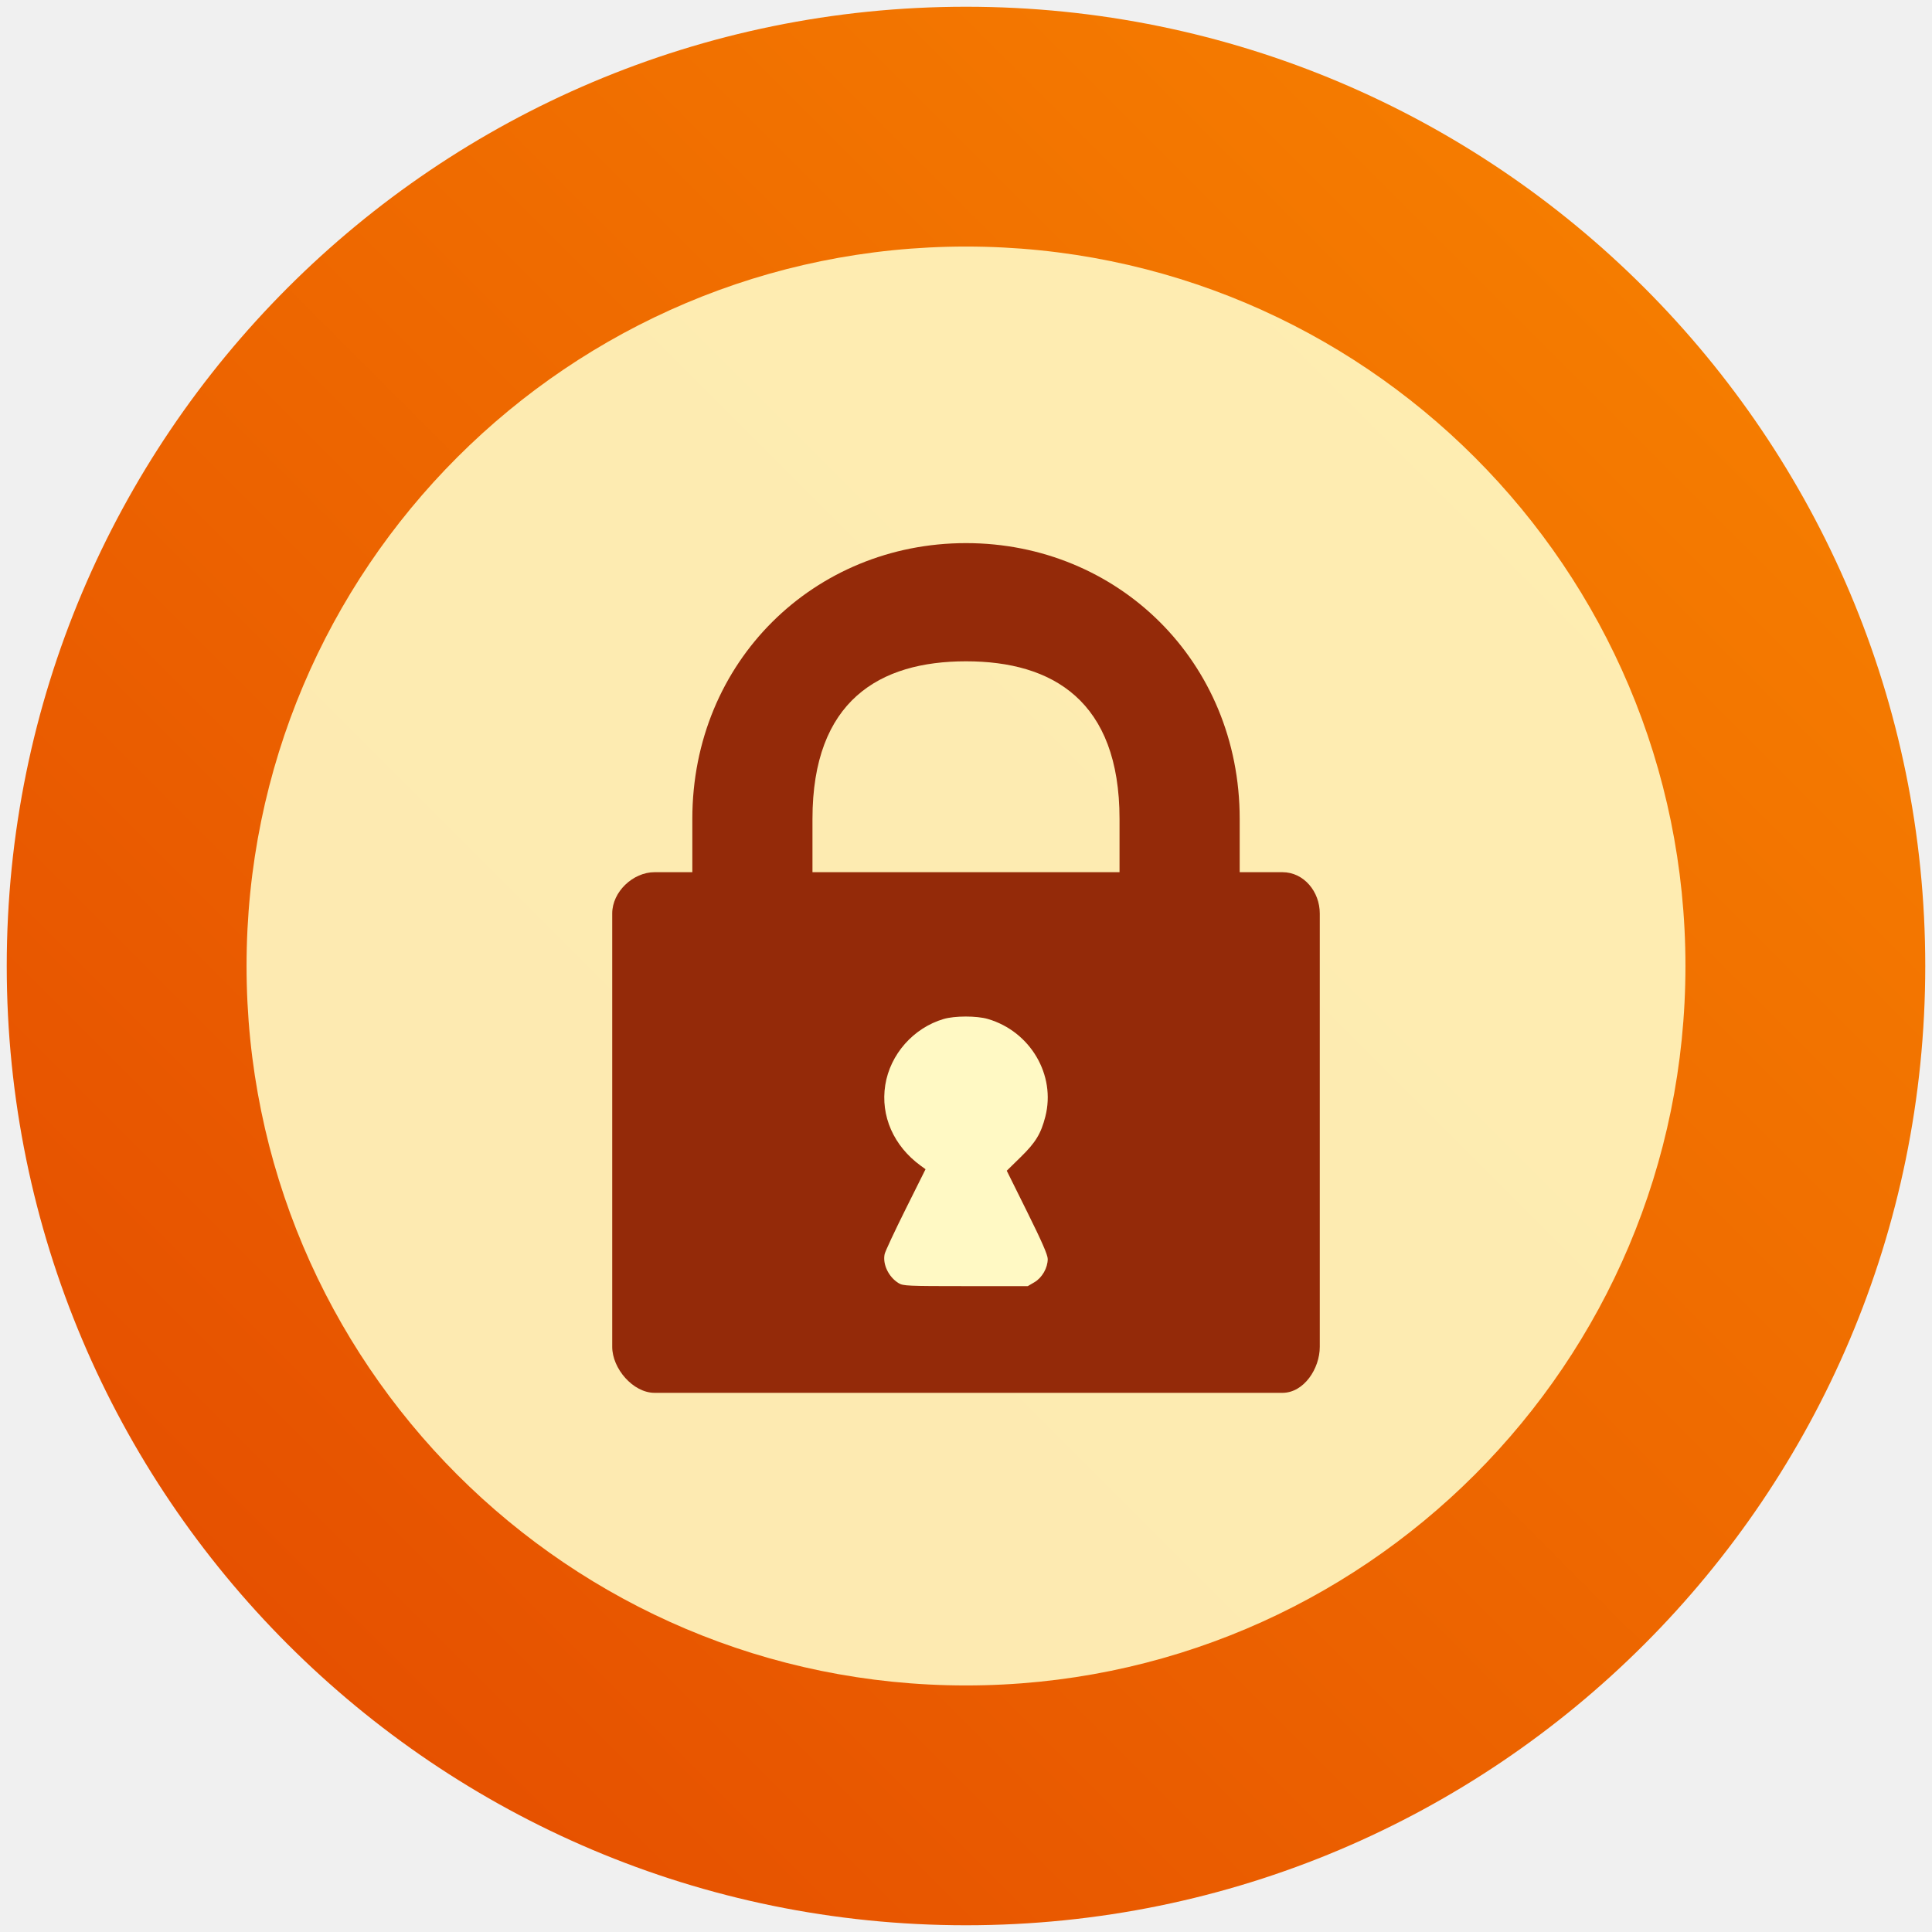
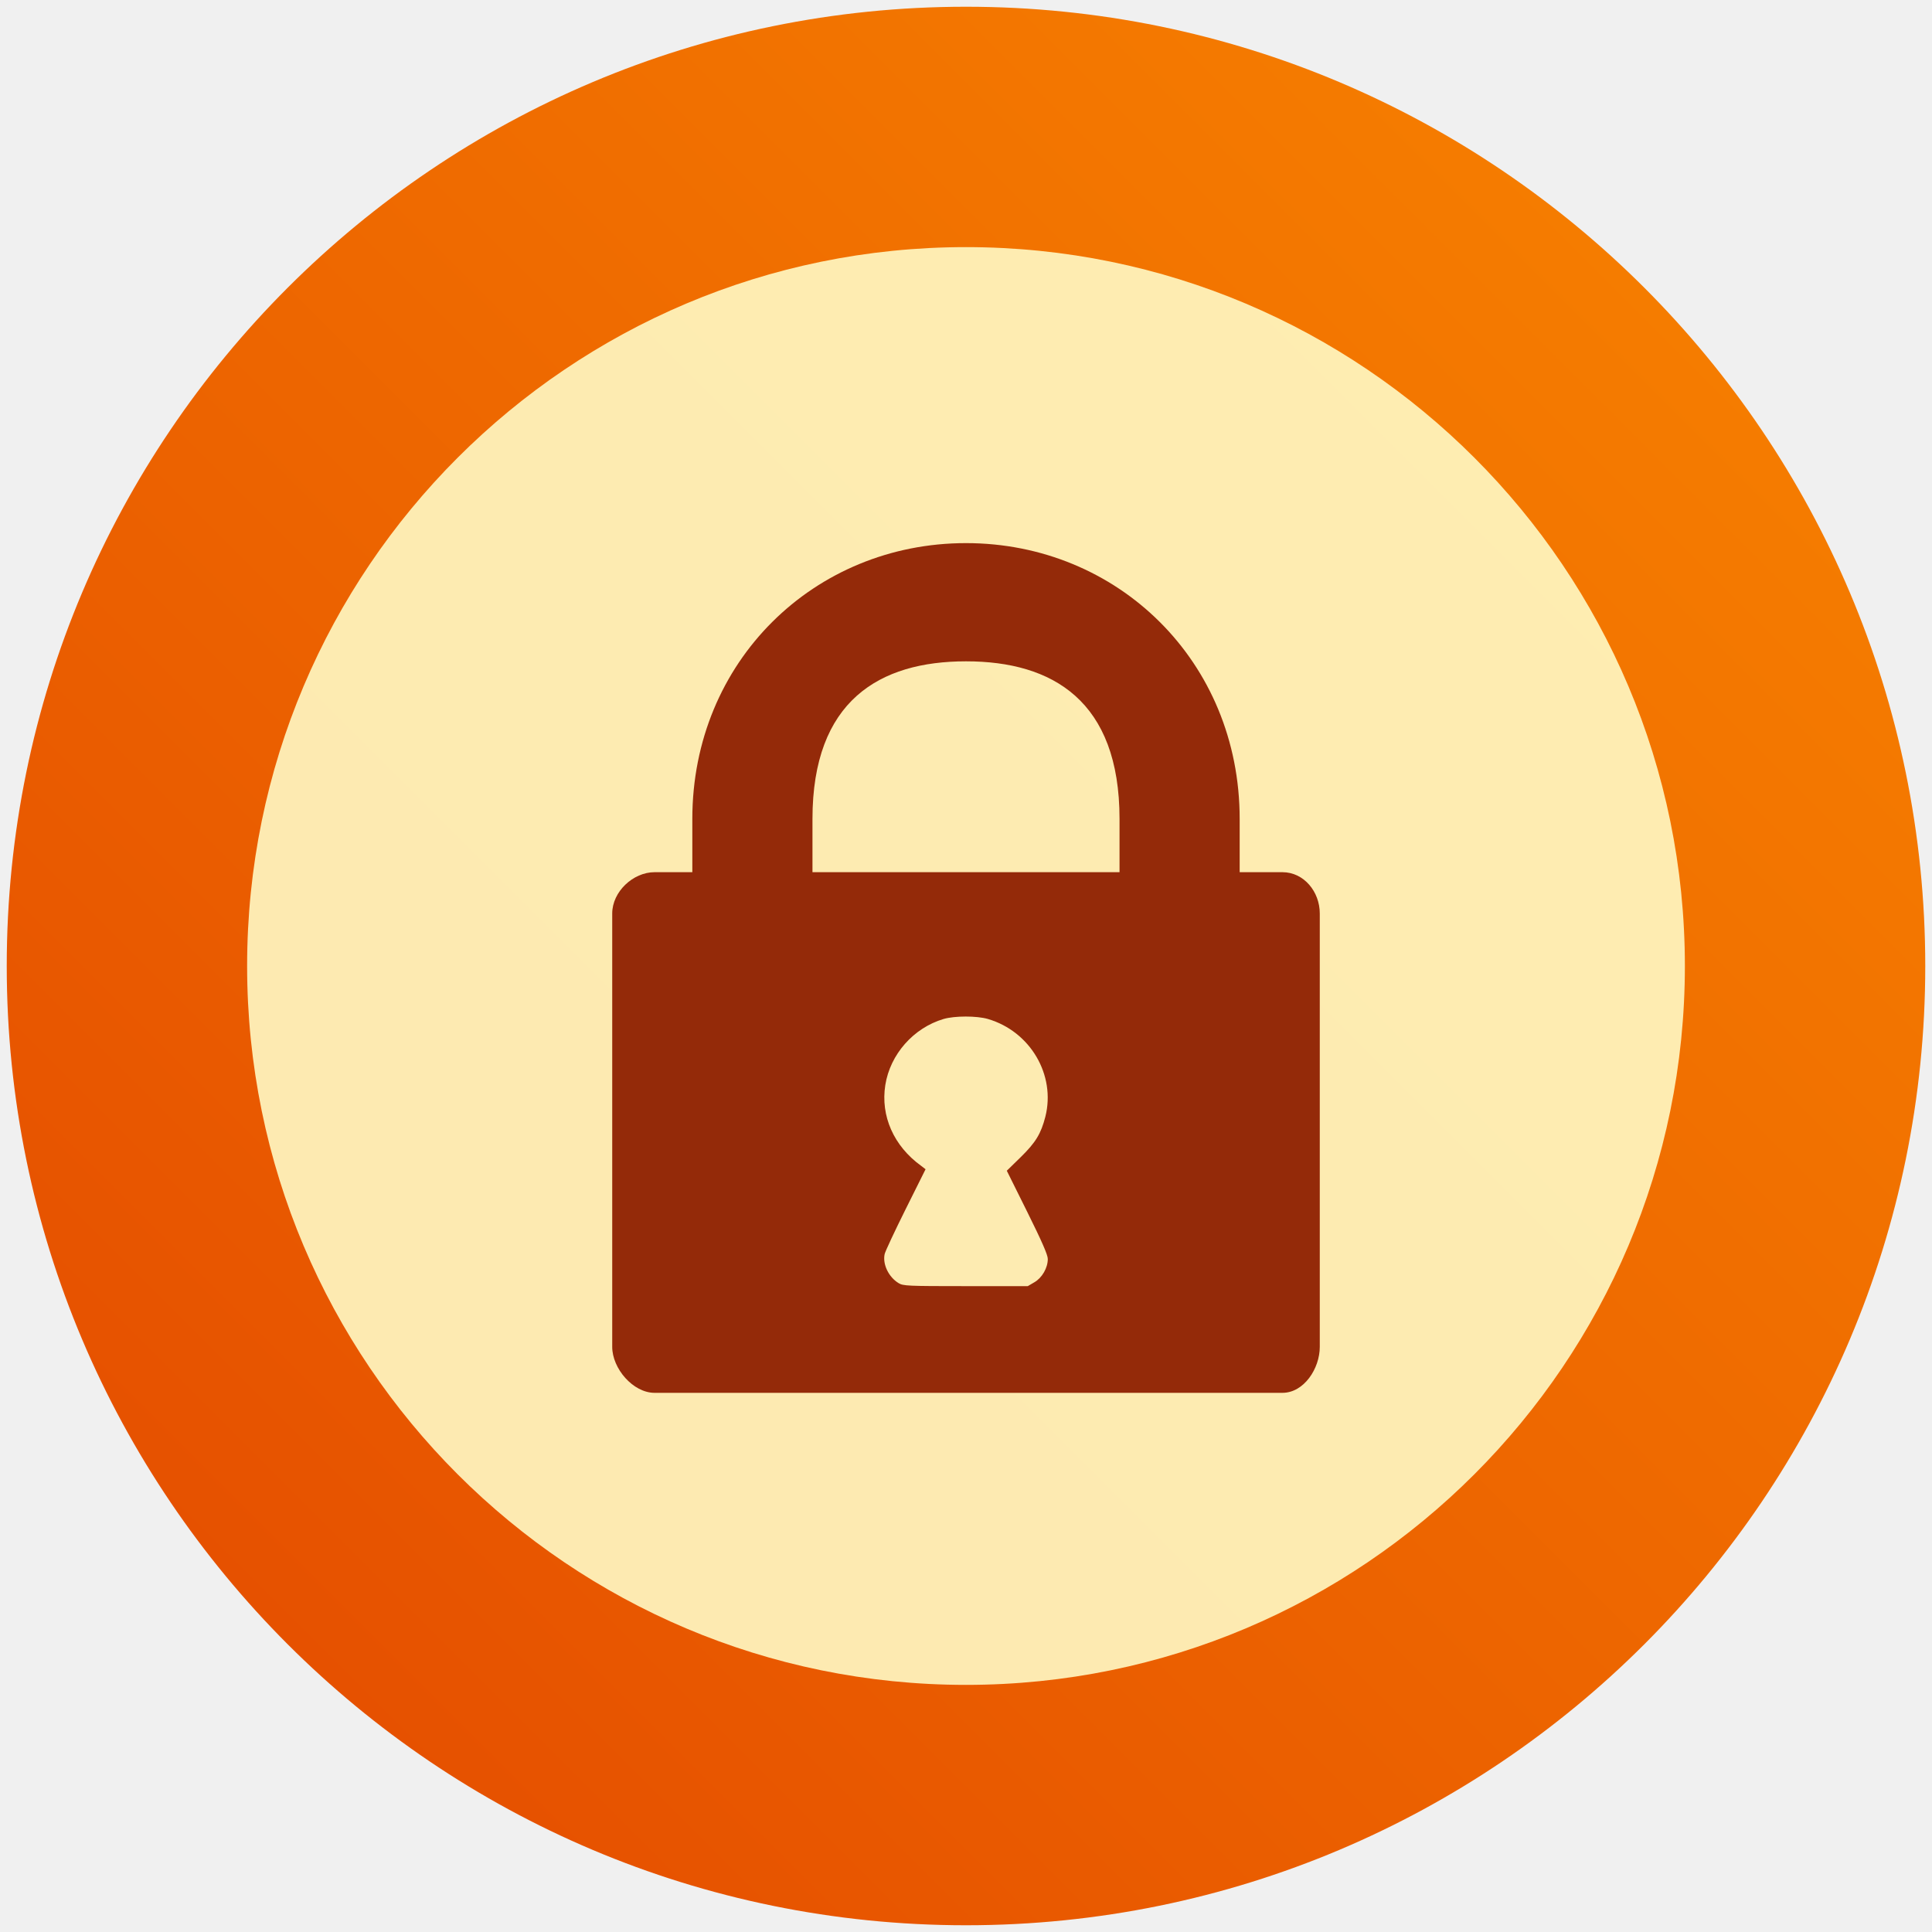
- <svg xmlns="http://www.w3.org/2000/svg" version="1.1" x="0px" y="0px" width="86px" height="86px" viewBox="0 0 86 86" style="enable-background:new 0 0 86 86;" xml:space="preserve">
-   <g>
-     <rect style="opacity:0;fill:#FFFFFF;" width="86" height="86" />
-     <linearGradient id="SVGID_1_" gradientUnits="userSpaceOnUse" x1="12.806" y1="73.194" x2="73.193" y2="12.807">
-       <stop offset="0" style="stop-color:#e65100;stop-opacity:1" />
-       <stop offset="1" style="stop-color:#f57c00;stop-opacity:1" />
-     </linearGradient>
-     <circle style="fill:url(#SVGID_1_);" cx="43" cy="43" r="42.7" />
-     <circle style="opacity:0.9;fill:#fff9c4;fill-opacity:1" cx="43" cy="43" r="32.025" />
-   </g>
-   <path style="fill:#942a09;fill-opacity:1;stroke-width:0.666" d="M 58.748,59.953 C 58.748,60.917 58.045,62 57.084,62 H 29.139 c -0.961,0 -1.887,-1.083 -1.887,-2.047 v -19.291 c 0,-0.965 0.925,-1.838 1.887,-1.838 h 27.945 c 0.961,0 1.664,0.873 1.664,1.838 z" />
-   <path style="opacity:1;fill:#942a09;fill-opacity:1;stroke-width:0.666" d="m 43,24.176 c -6.75,0 -12.182,5.262 -12.182,12.277 V 39 h 5.348 v -2.548 c 0,-5.262 2.983,-7.015 6.834,-7.015 3.852,0 6.834,1.753 6.834,7.015 V 39 H 55.183 V 36.452 C 55.183,29.438 49.752,24.176 43,24.176 Z" />
-   <path style="fill:#fff9c4;fill-opacity:1;stroke-width:0.07" d="m 40,57.117 c -0.445,-0.272 -0.719,-0.843 -0.621,-1.295 0.027,-0.122 0.447,-1.022 0.934,-1.999 l 0.886,-1.777 -0.211,-0.153 c -1.209,-0.879 -1.799,-2.22 -1.582,-3.593 0.217,-1.369 1.252,-2.542 2.595,-2.94 0.494,-0.147 1.478,-0.147 1.975,-0.001 1.891,0.555 3.031,2.495 2.555,4.348 -0.195,0.76 -0.432,1.149 -1.096,1.798 l -0.621,0.608 0.912,1.839 c 0.657,1.325 0.912,1.909 0.912,2.09 0,0.396 -0.25,0.834 -0.592,1.034 L 45.75,57.25 h -2.766 c -2.586,0 -2.781,-0.009 -2.983,-0.132 z" />
+ <svg xmlns="http://www.w3.org/2000/svg" version="1.1" viewBox="0 0 86 86">
+   <rect style="opacity:0;fill:#ffffff" width="86" height="86" />
+   <linearGradient id="gradient" gradientUnits="userSpaceOnUse" x1="12.8" y1="73.2" x2="73.2" y2="12.8">
+     <stop offset="0" style="stop-color:#e65100;stop-opacity:1" />
+     <stop offset="1" style="stop-color:#f57c00;stop-opacity:1" />
+   </linearGradient>
+   <circle style="fill:url(#gradient)" cx="43" cy="43" r="42.7" />
+   <circle style="opacity:0.9;fill:#fff9c4" cx="43" cy="43" r="32" />
+   <path style="fill:#942a09" d="M 43 24.176 C 36.25 24.176 30.818 29.438 30.818 36.453 L 30.818 38.824 L 29.139 38.824 C 28.177 38.824 27.252 39.697 27.252 40.662 L 27.252 59.953 C 27.252 60.917 28.178 62 29.139 62 L 57.084 62 C 58.045 62 58.748 60.917 58.748 59.953 L 58.748 40.662 C 58.748 39.697 58.045 38.824 57.084 38.824 L 55.182 38.824 L 55.182 36.453 C 55.182 29.438 49.752 24.176 43 24.176 z M 43 29.438 C 46.852 29.438 49.834 31.192 49.834 36.453 L 49.834 38.824 L 36.166 38.824 L 36.166 36.453 C 36.166 31.192 39.149 29.438 43 29.438 z M 42.988 45.25 C 43.358 45.25 43.728 45.286 43.977 45.359 C 45.868 45.915 47 47.854 46.533 49.707 C 46.338 50.467 46.1 50.857 45.438 51.506 L 44.816 52.113 L 45.729 53.951 C 46.386 55.276 46.641 55.86 46.641 56.041 C 46.641 56.437 46.389 56.876 46.047 57.076 L 45.75 57.25 L 42.984 57.25 C 40.4 57.25 40.203 57.241 40 57.117 C 39.555 56.846 39.28 56.274 39.379 55.822 C 39.406 55.7 39.827 54.802 40.314 53.824 L 41.2 52.047 L 41 51.893 C 39.782 51.014 39.191 49.673 39.408 48.3 C 39.625 46.932 40.659 45.758 42 45.359 C 42.249 45.286 42.619 45.25 42.988 45.25 z" />
</svg>
